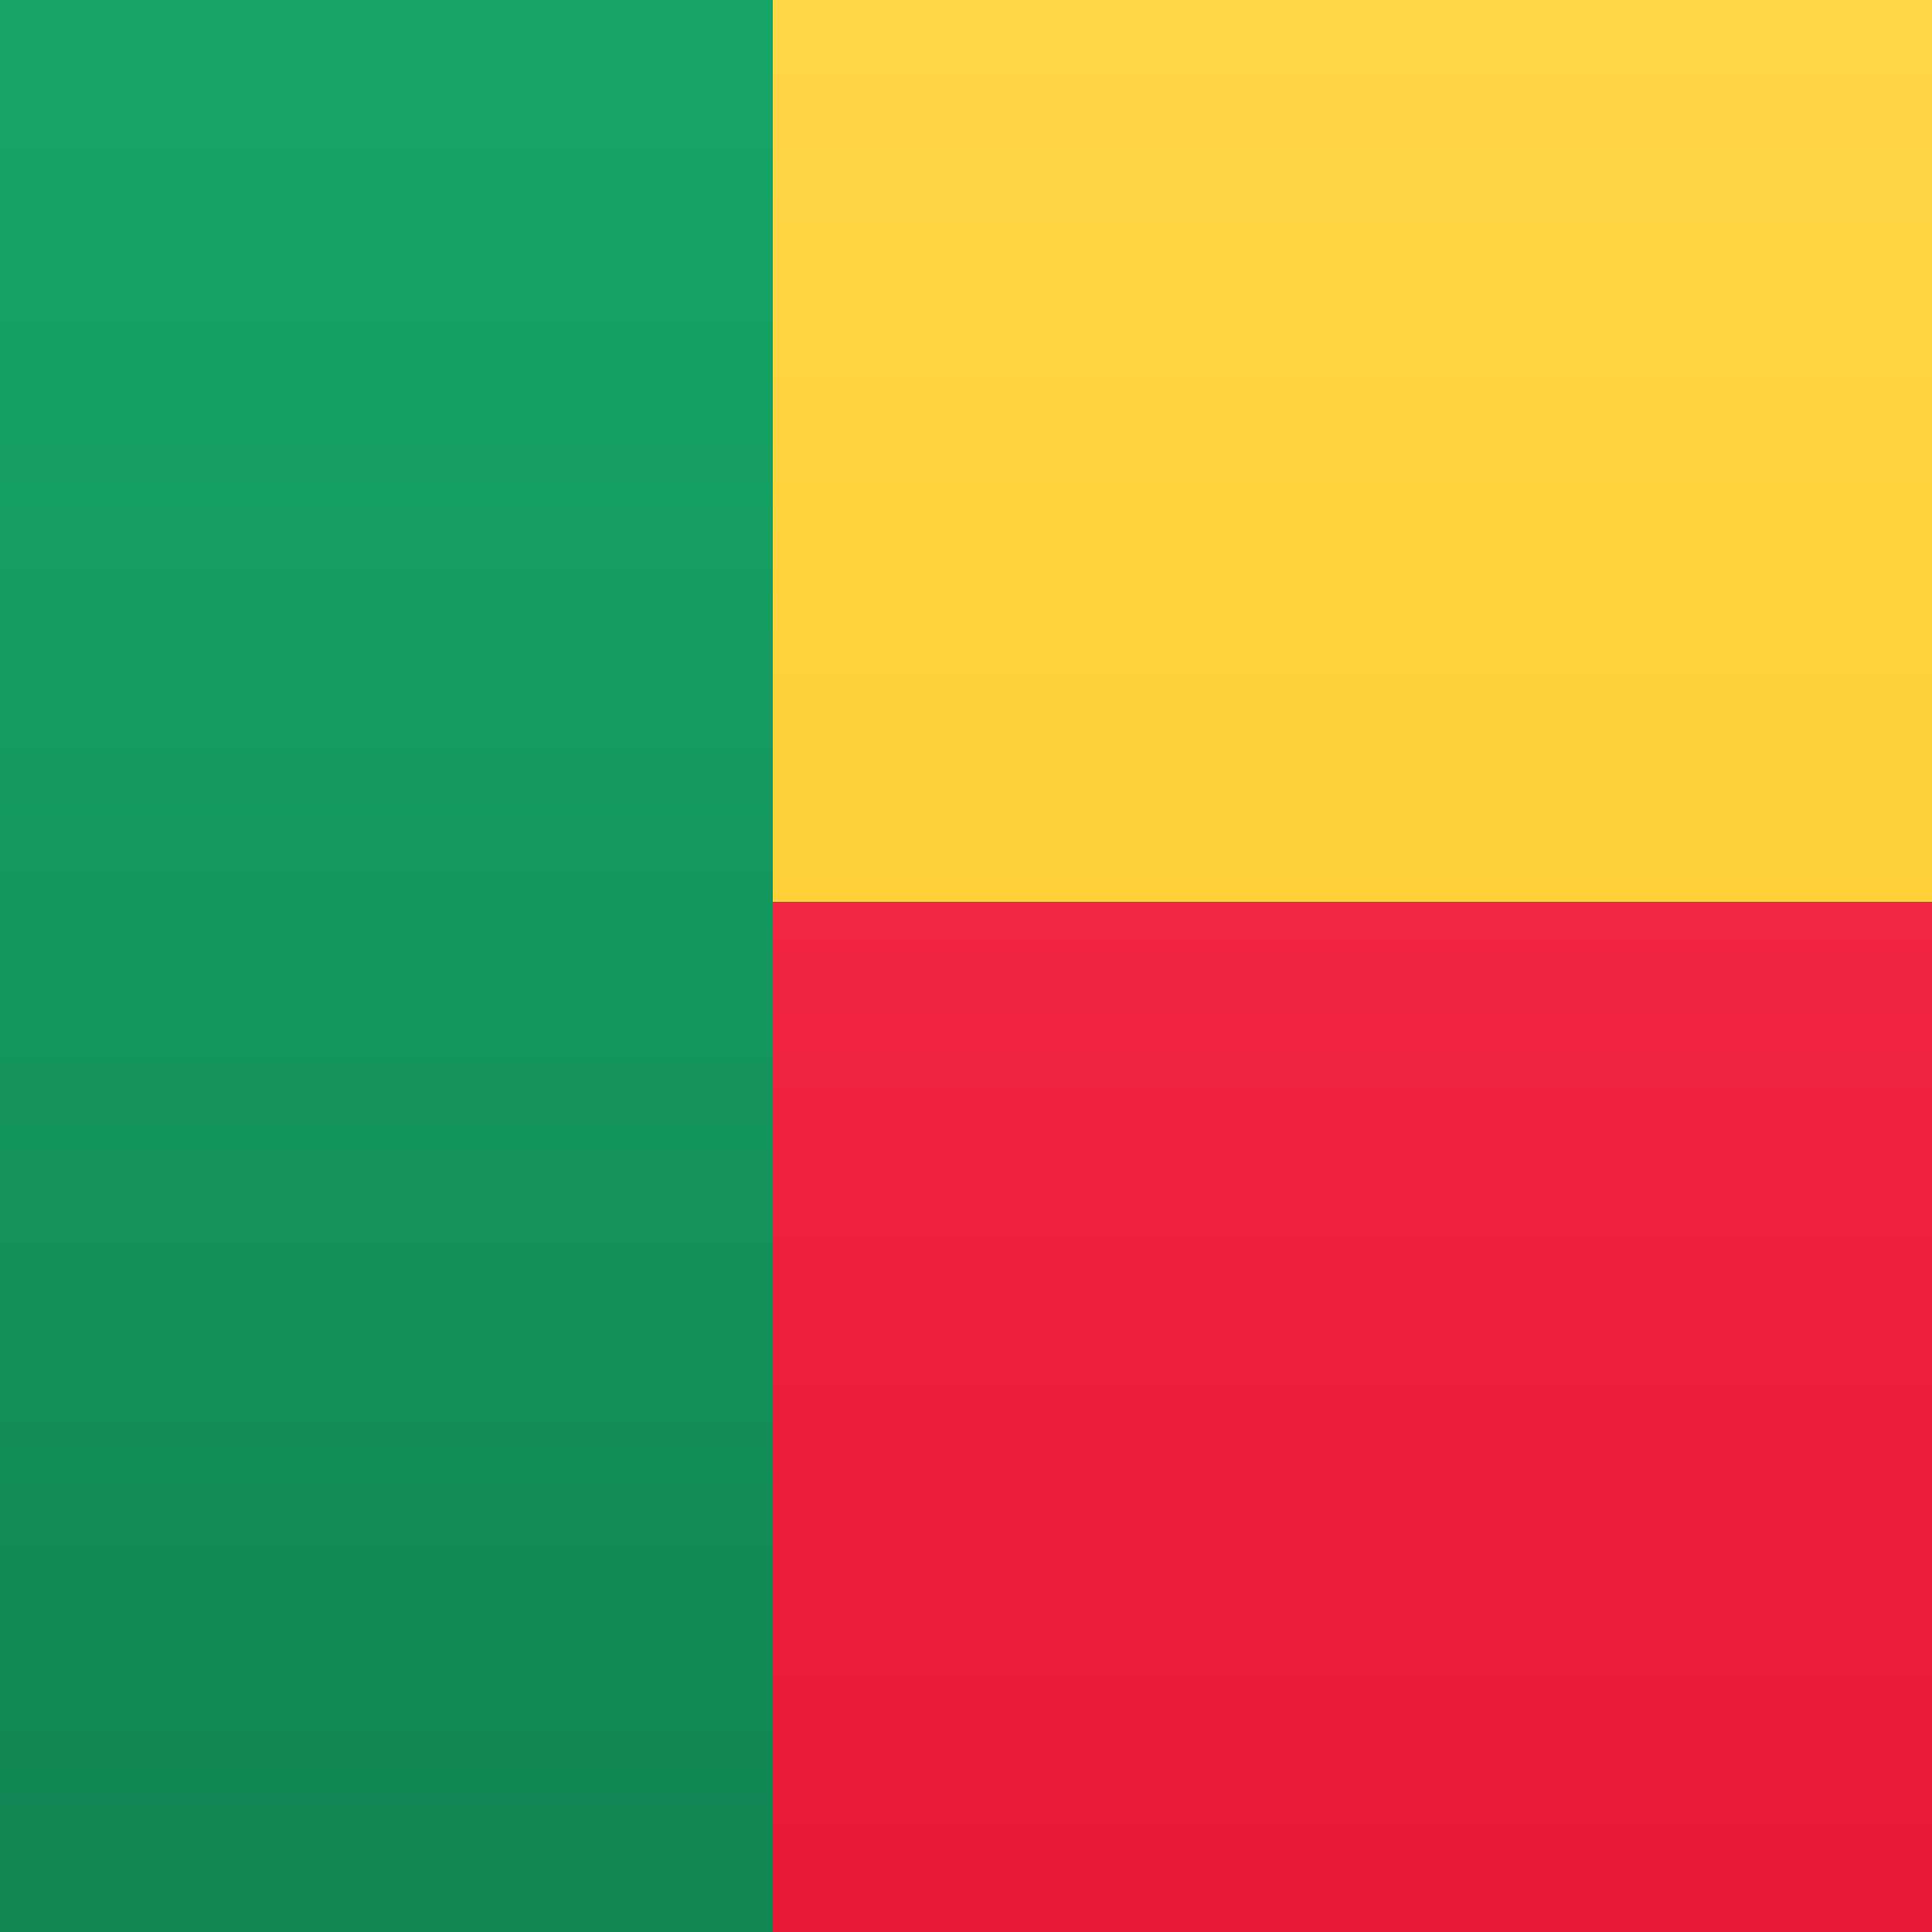
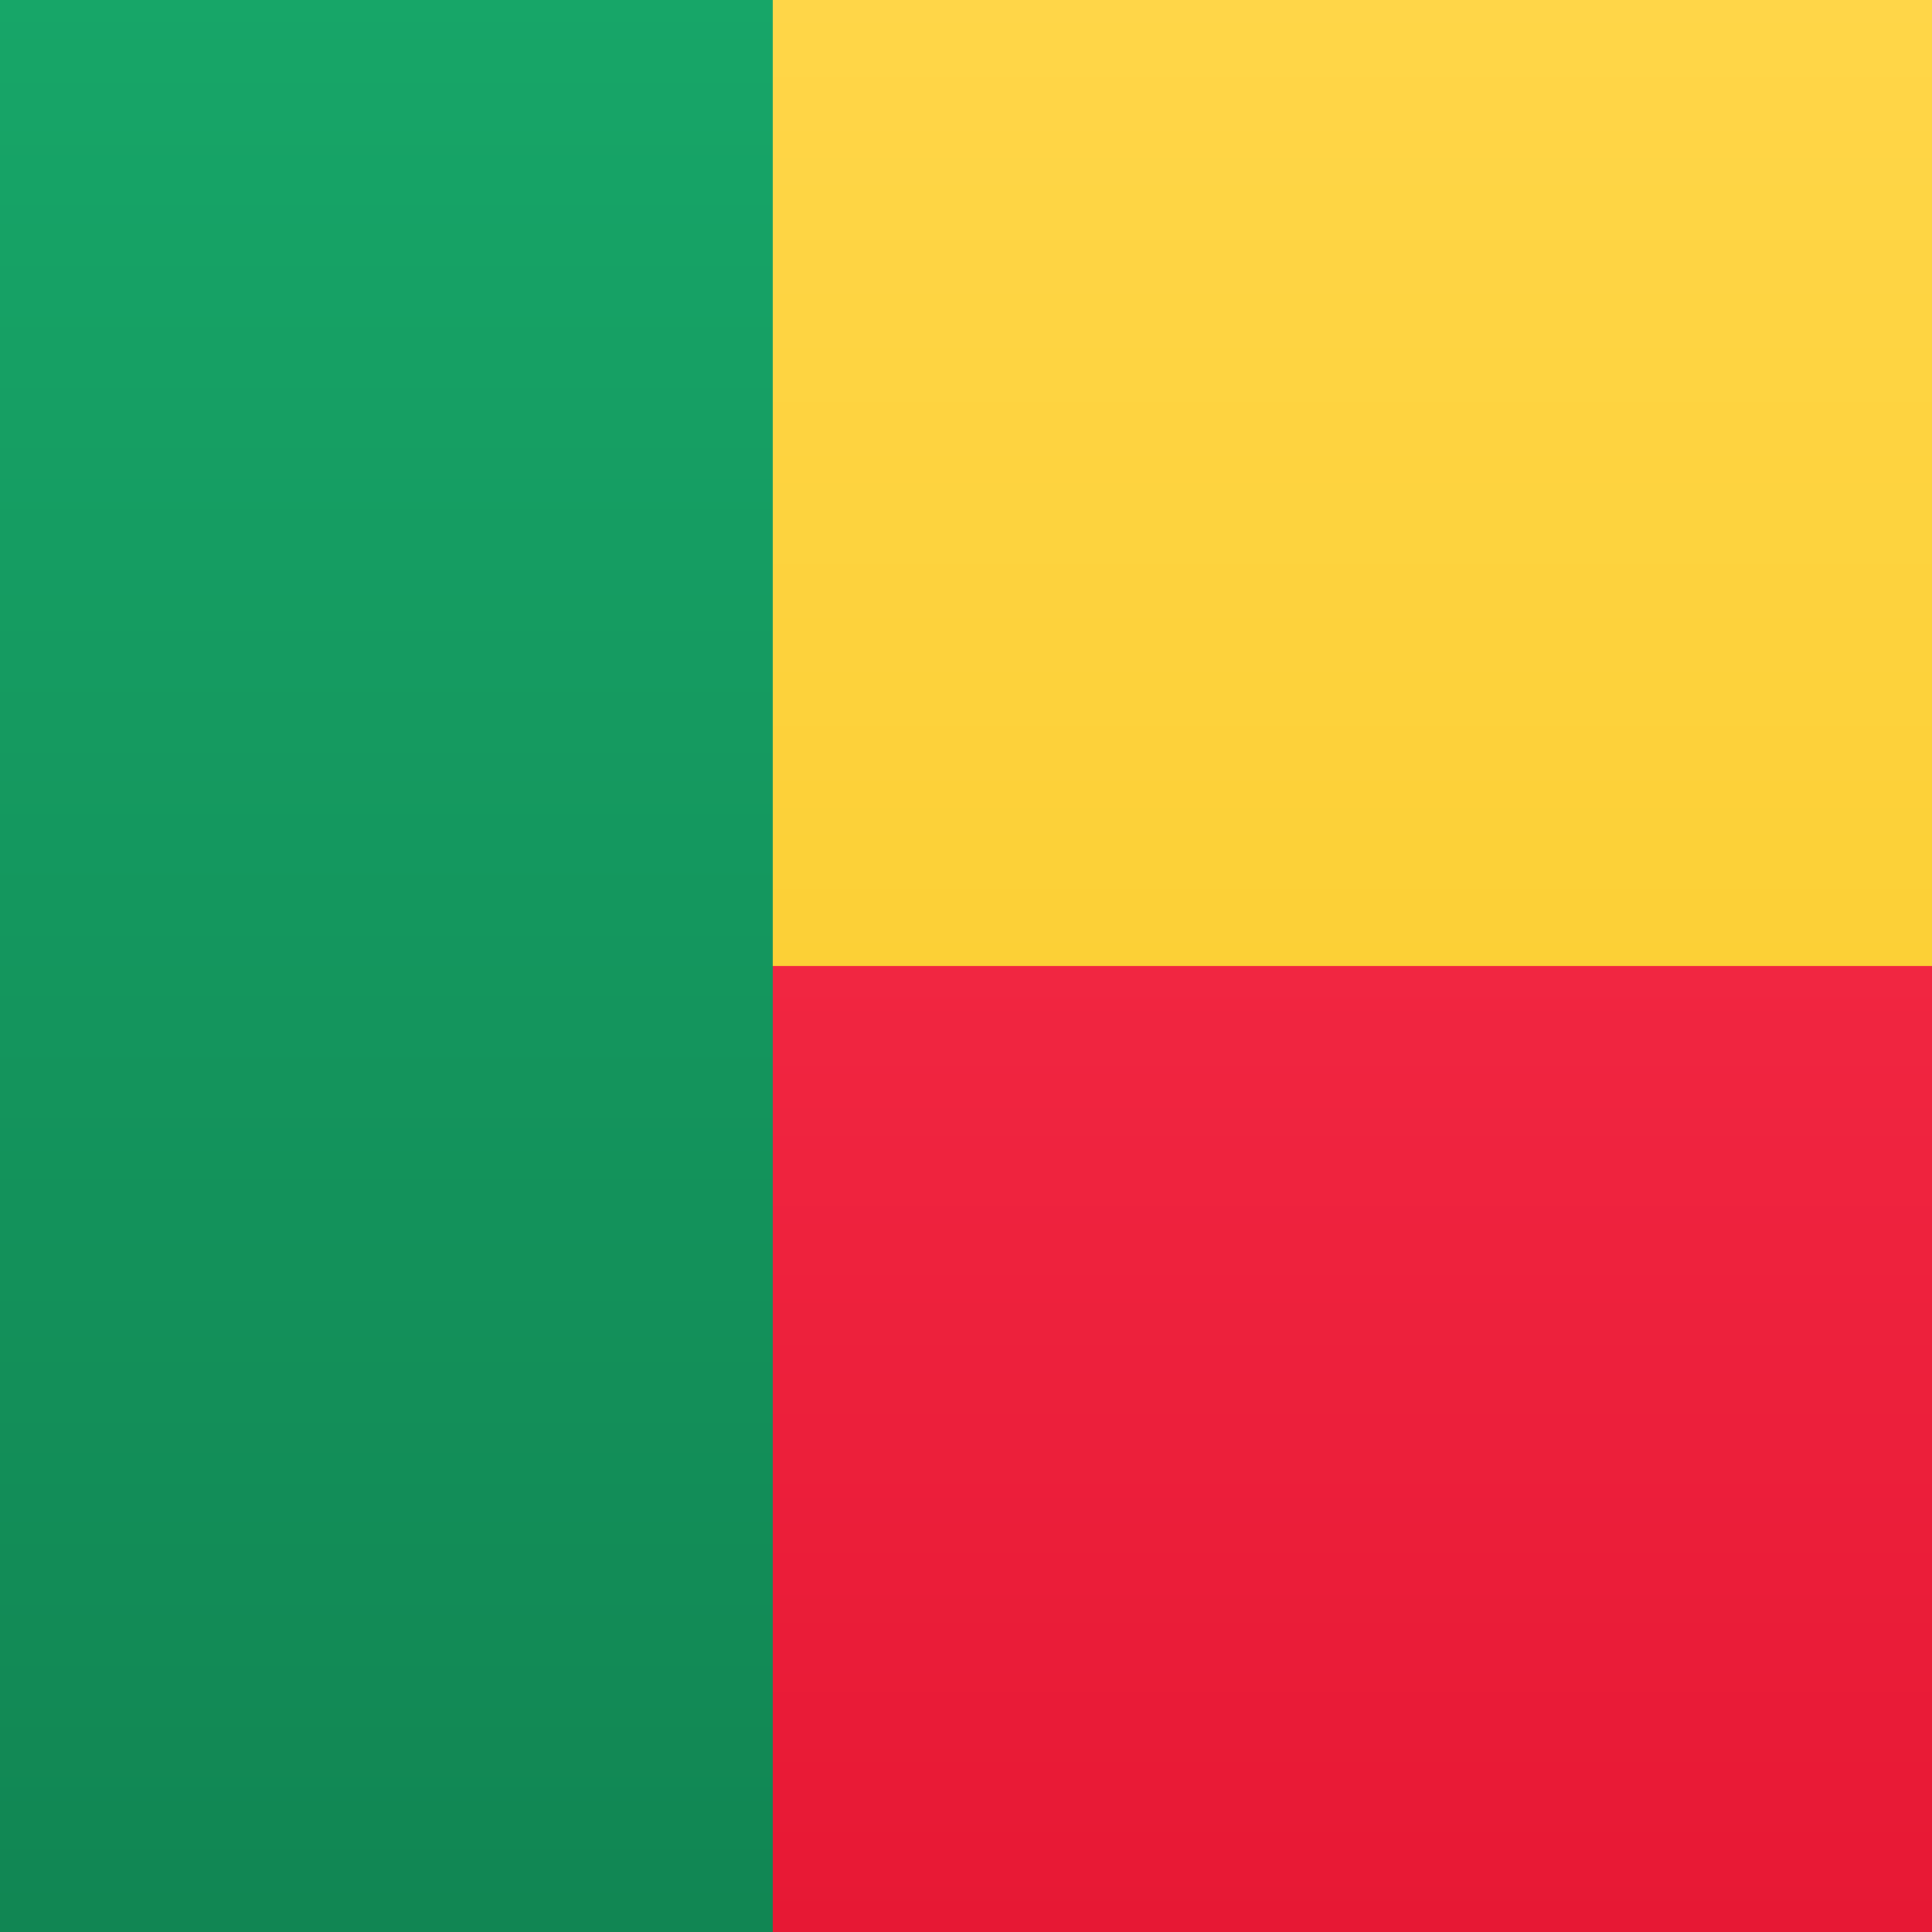
<svg xmlns="http://www.w3.org/2000/svg" width="15" height="15">
  <defs>
    <linearGradient x1="50%" y1="0%" x2="50%" y2="100%" id="a">
      <stop stop-color="#FFF" offset="0%" />
      <stop stop-color="#F0F0F0" offset="100%" />
    </linearGradient>
    <linearGradient x1="50%" y1="0%" x2="50%" y2="100%" id="b">
      <stop stop-color="#F12641" offset="0%" />
      <stop stop-color="#E71834" offset="100%" />
    </linearGradient>
    <linearGradient x1="50%" y1="0%" x2="50%" y2="100%" id="c">
      <stop stop-color="#FFD648" offset="0%" />
      <stop stop-color="#FCD036" offset="100%" />
    </linearGradient>
    <linearGradient x1="50%" y1="0%" x2="50%" y2="100%" id="d">
      <stop stop-color="#17A668" offset="0%" />
      <stop stop-color="#118653" offset="100%" />
    </linearGradient>
  </defs>
  <g fill="none" fill-rule="evenodd">
    <path fill="url(#a)" d="M0 0h15v15H0z" />
-     <path fill="url(#b)" d="M0 7h15v8H0z" />
-     <path fill="url(#c)" d="M0 0h15v7H0z" />
+     <path fill="url(#b)" d="M0 7.5h15v7.5H0z" />
+     <path fill="url(#c)" d="M0 0h15v7.5H0z" />
    <path fill="url(#d)" d="M0 0h6v15H0z" />
  </g>
</svg>
